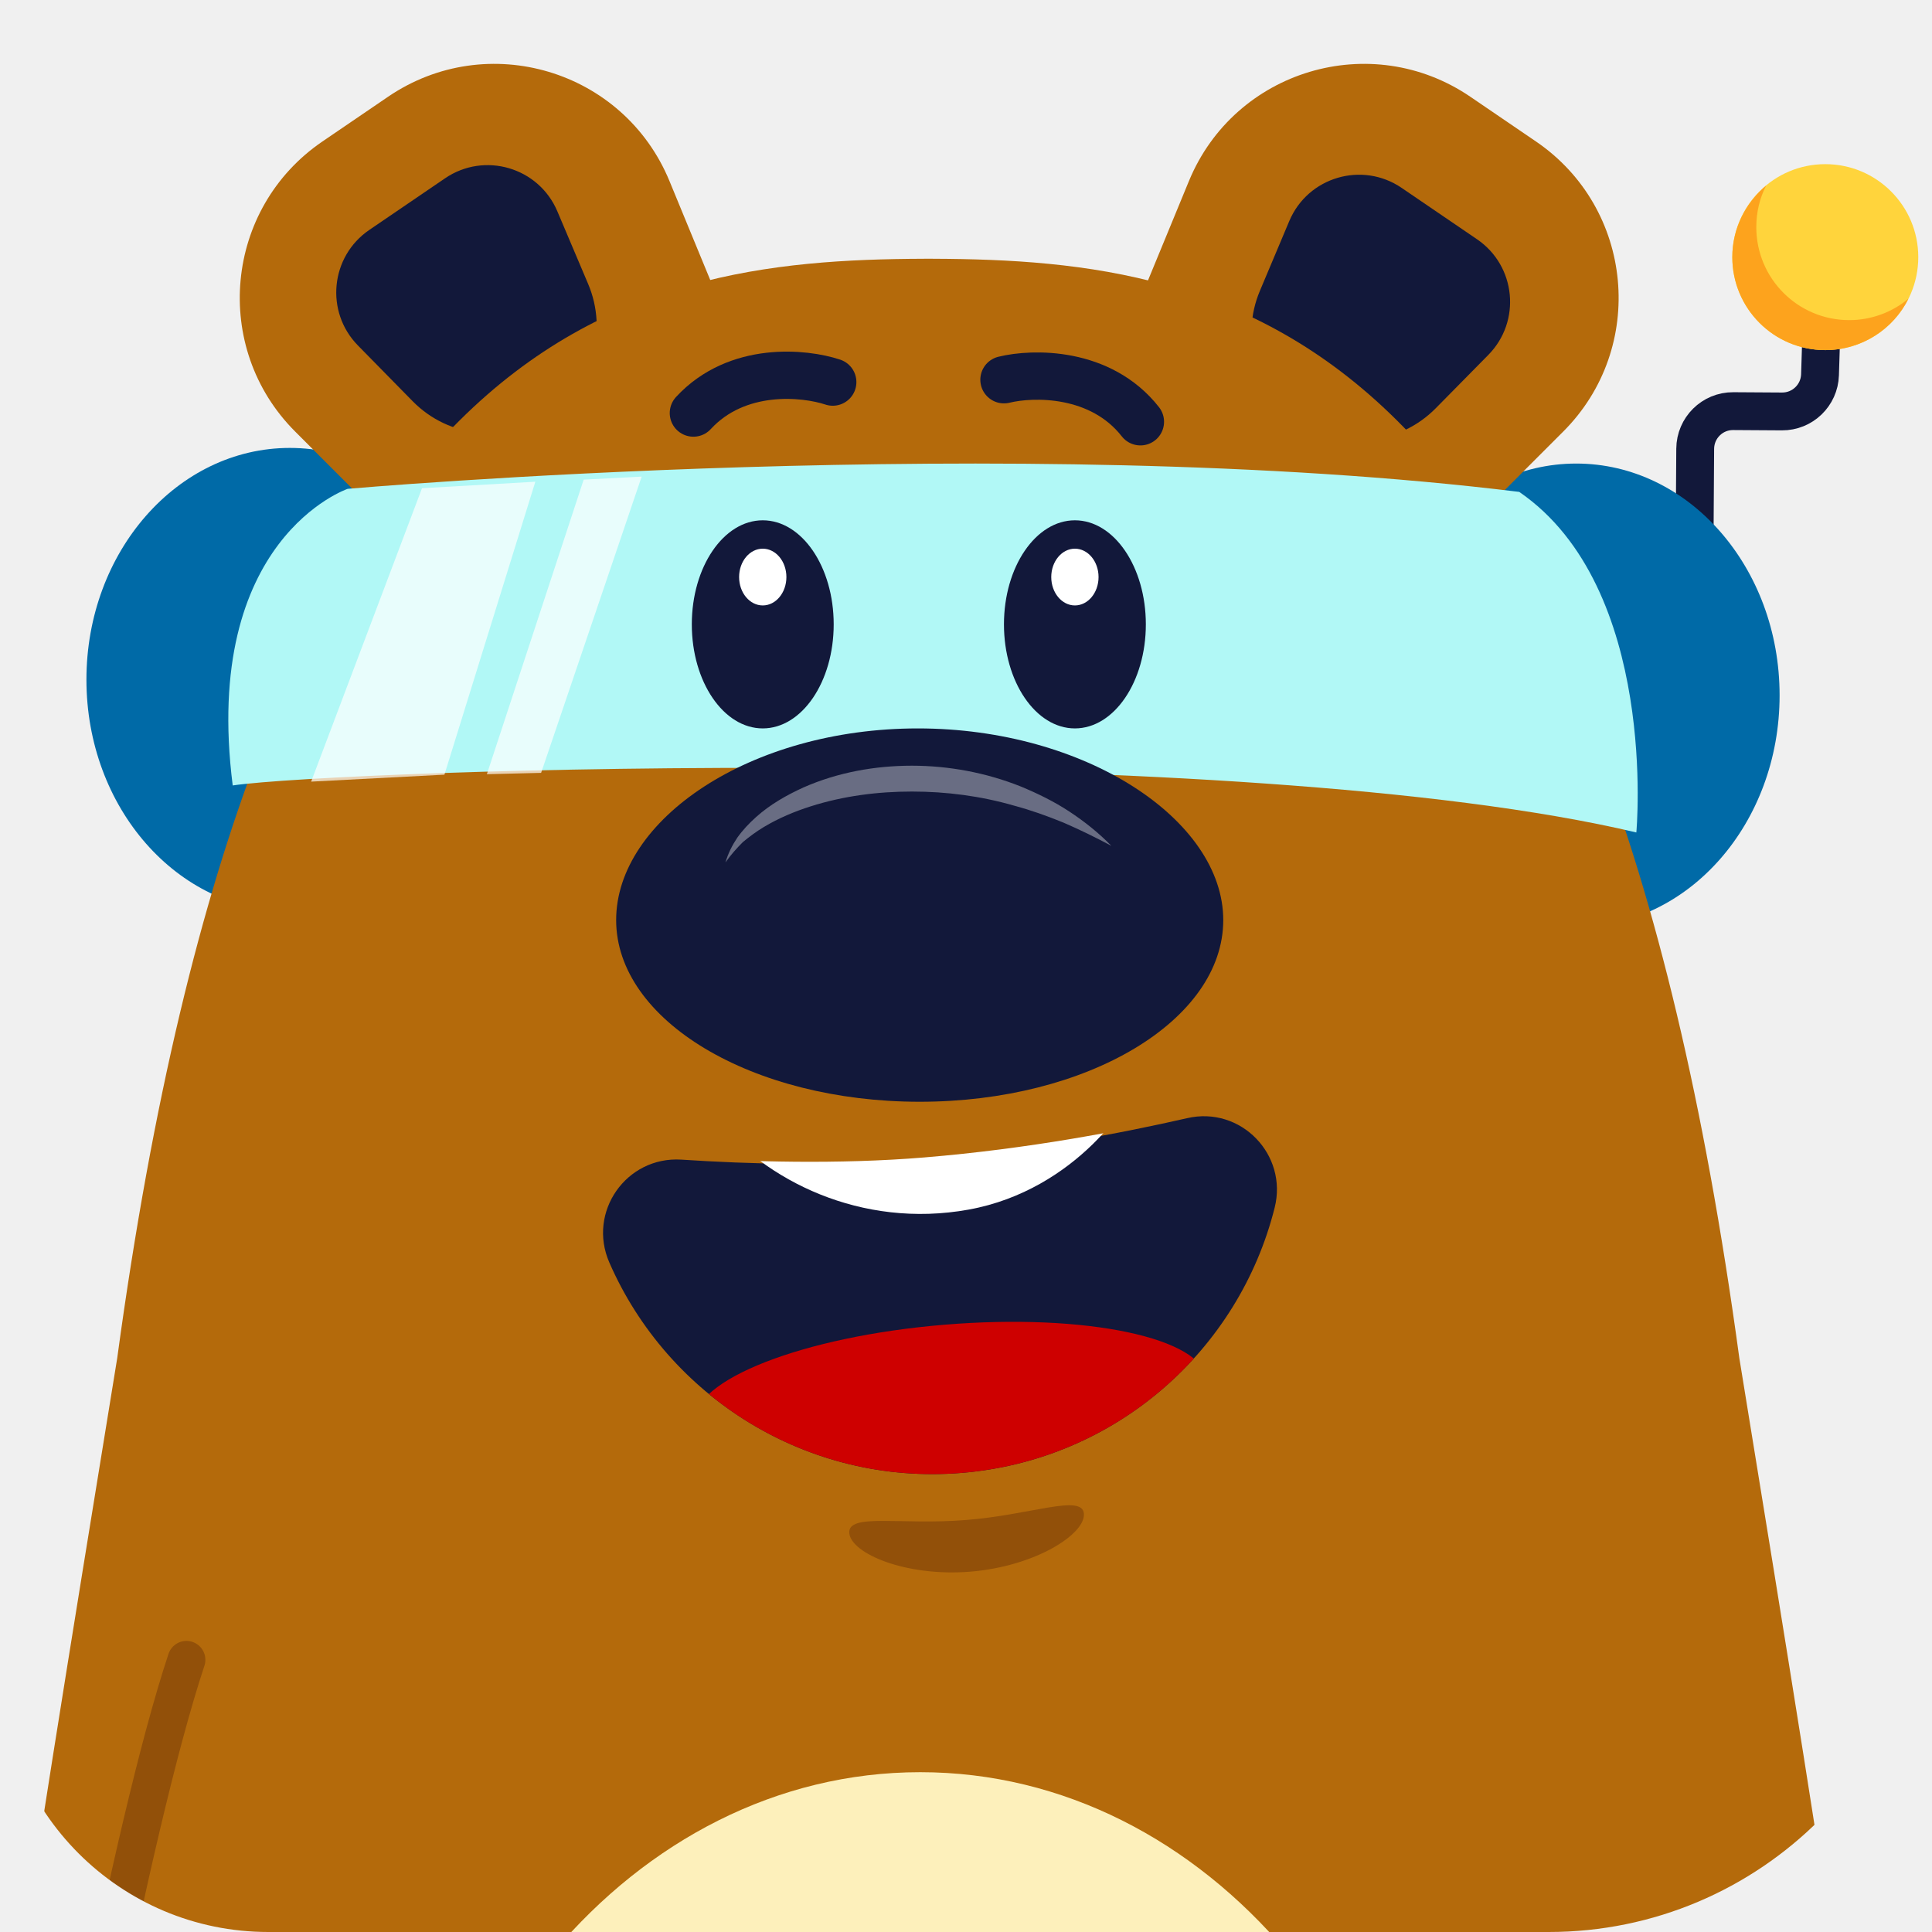
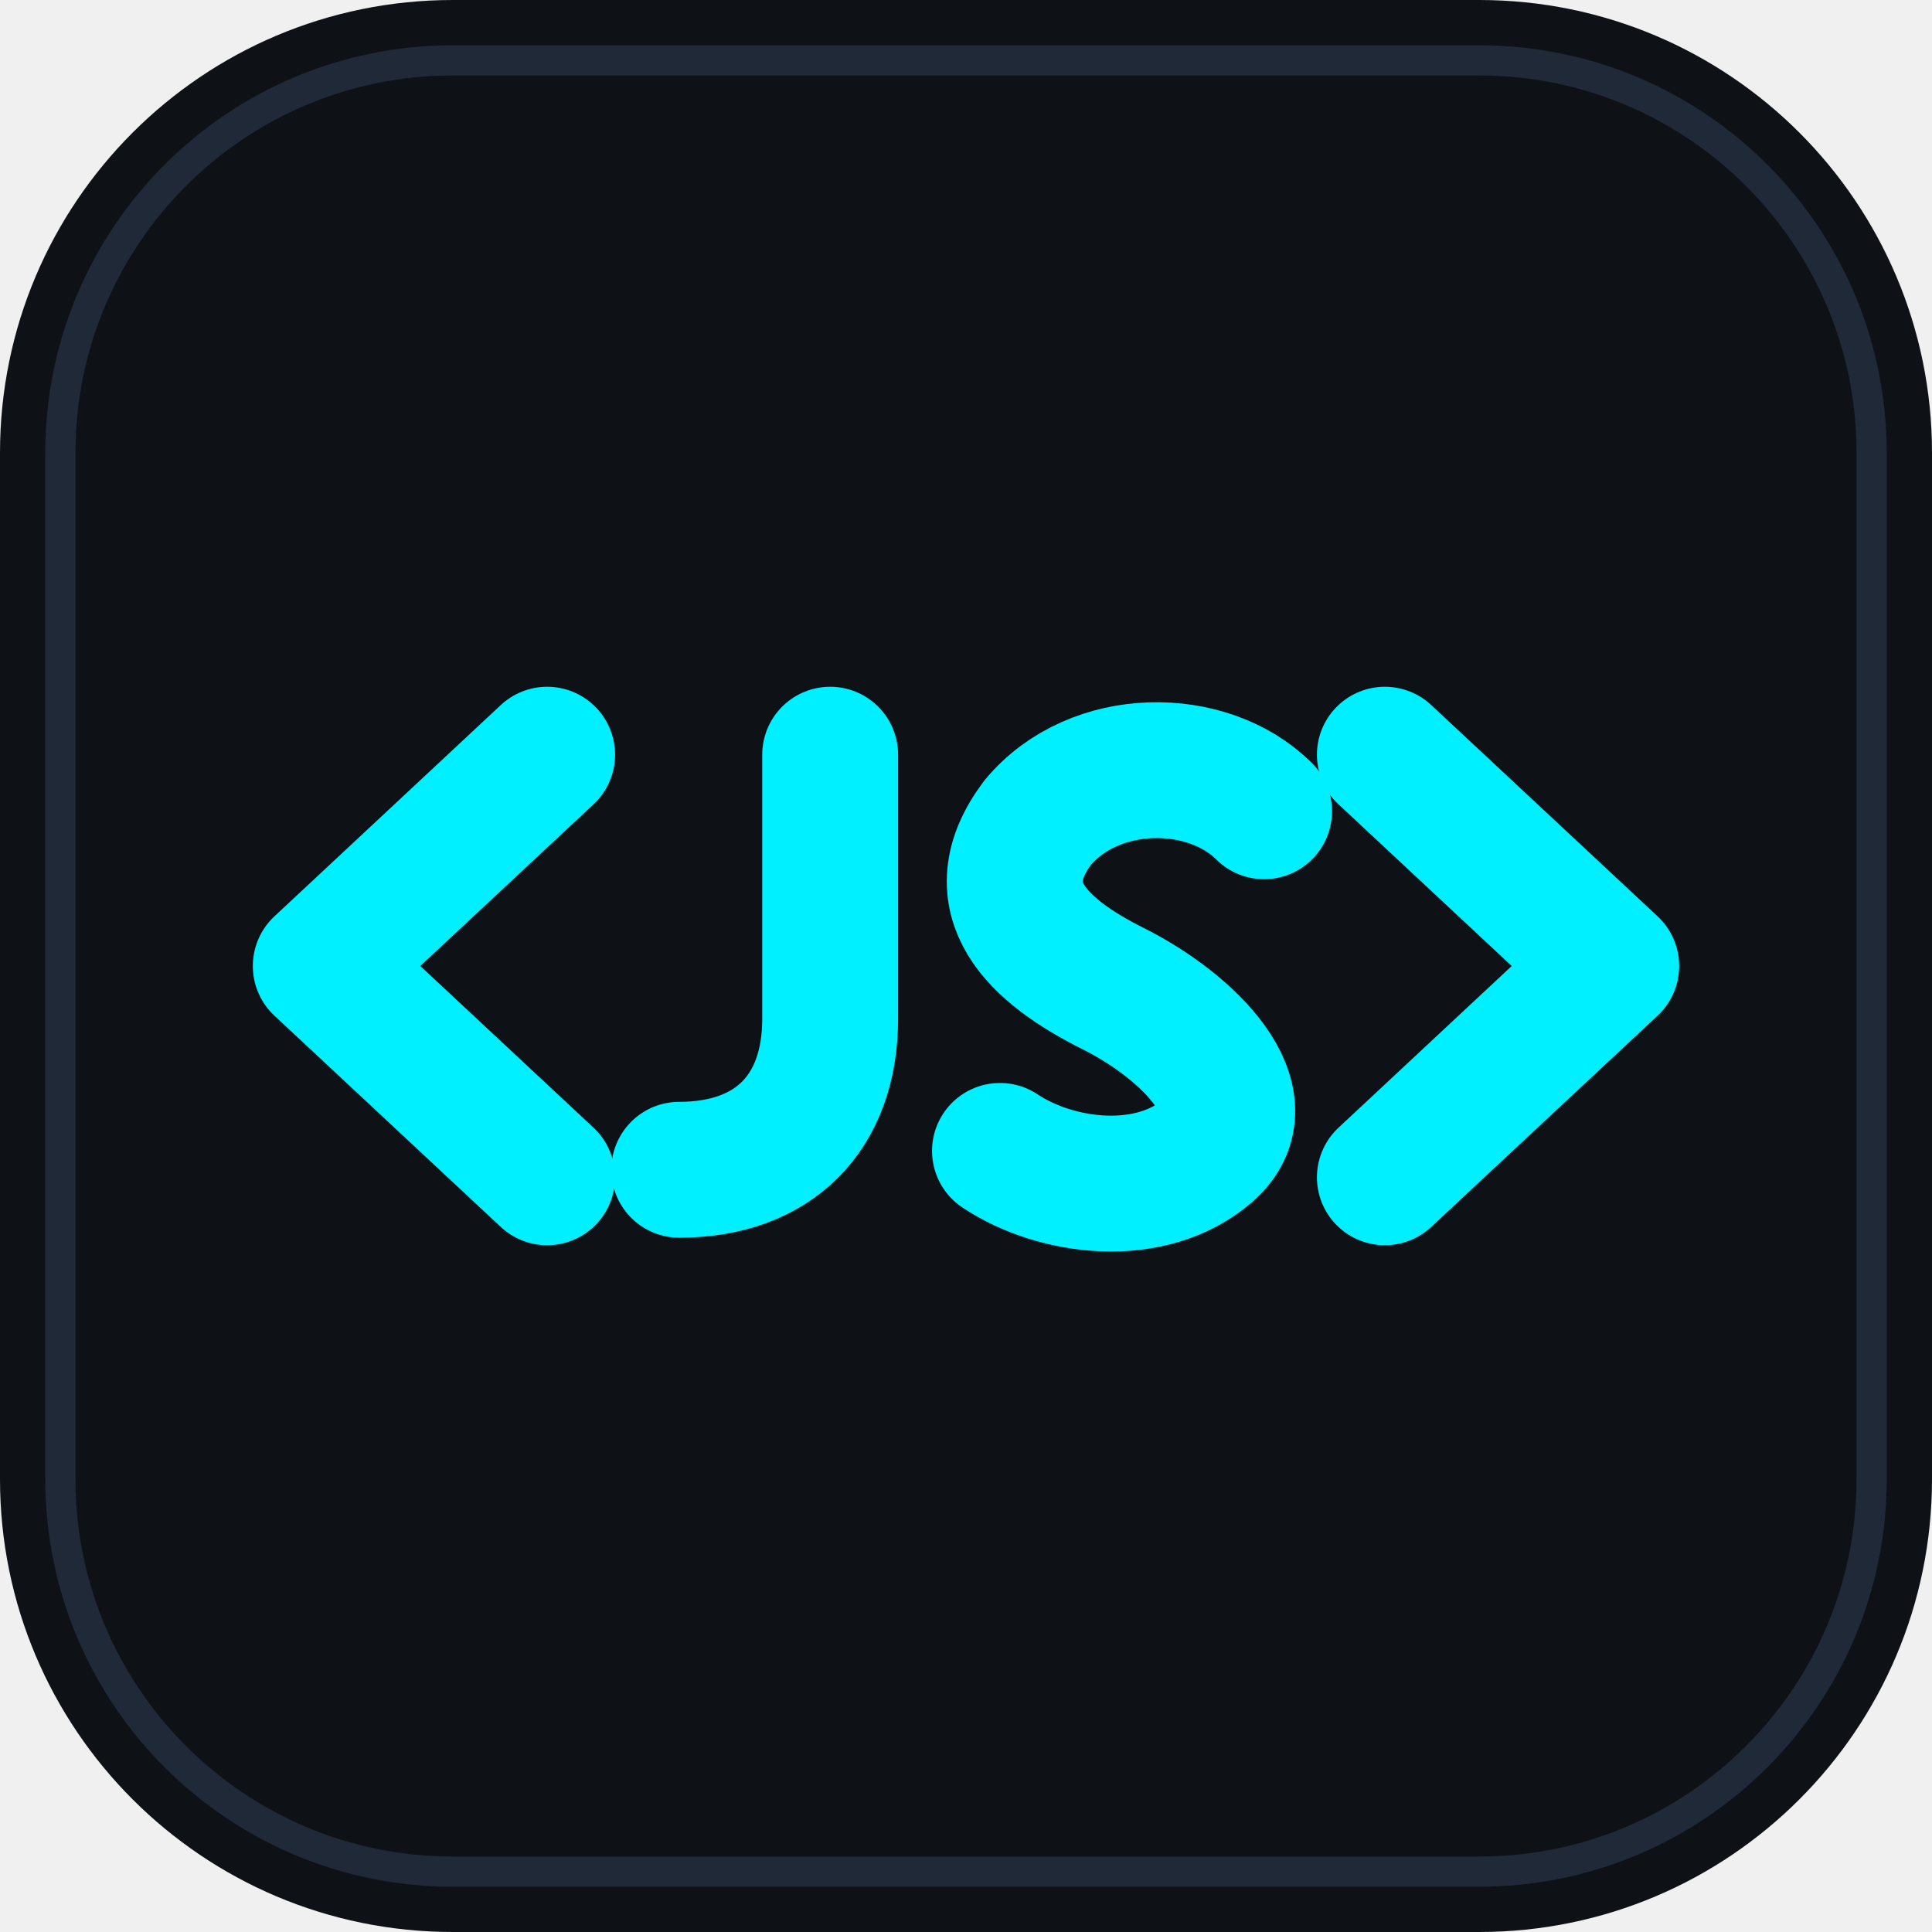
- <svg xmlns="http://www.w3.org/2000/svg" width="504" height="504" viewBox="0 0 504 504" fill="none">
-   <mask id="mask0_7_4" style="mask-type:alpha" maskUnits="userSpaceOnUse" x="0" y="0" width="504" height="504">
-     <path d="M0 70C0 31.34 31.34 0 70 0H434C472.66 0 504 31.34 504 70V404C504 459.228 459.228 504 404 504H70C31.34 504 0 472.66 0 434V70Z" fill="#10AF13" />
-   </mask>
-   <g mask="url(#mask0_7_4)">
-     <path d="M442.035 146.46C442.035 146.46 442.157 128.913 442.226 117.076C442.257 111.625 446.687 107.221 452.138 107.253C456.221 107.277 460.866 107.307 464.858 107.333C470.216 107.369 474.619 103.125 474.787 97.77L475.193 84.809M475.193 84.809C475.193 84.809 462.466 81.997 463.88 64.837C465.215 47.676 477.235 50.003 479.671 50.779C482.106 51.554 490.591 57.371 488.627 69.878C486.663 82.385 475.193 84.809 475.193 84.809Z" stroke="#12183A" stroke-width="9.87" stroke-miterlimit="10" />
-     <path d="M476.163 91.334C489.559 91.334 500.419 80.474 500.419 67.078C500.419 53.682 489.559 42.822 476.163 42.822C462.766 42.822 451.906 53.682 451.906 67.078C451.906 80.474 462.766 91.334 476.163 91.334Z" fill="#FFD43C" />
-     <path d="M482.422 83.51C469.009 83.51 458.166 72.668 458.166 59.254C458.166 55.342 459.06 51.653 460.737 48.412C455.371 52.883 451.906 59.59 451.906 67.079C451.906 80.493 462.749 91.335 476.163 91.335C485.664 91.335 493.935 85.858 497.848 77.921C493.712 81.387 488.235 83.51 482.422 83.51Z" fill="#FDA31D" />
-     <ellipse cx="75.6" cy="177.305" rx="53.053" ry="60.456" fill="#006AA7" />
-     <ellipse cx="411.19" cy="181.383" rx="53.053" ry="60.456" fill="#006AA7" />
-     <path d="M77.004 112.585C55.13 90.708 58.546 54.332 84.11 36.91L101.221 25.248C127.122 7.596 162.702 18.247 174.644 47.227L189.912 84.281C195.692 98.308 190.855 114.466 178.319 123.01L146.222 144.884C133.484 153.566 116.371 151.959 105.472 141.058L77.004 112.585Z" fill="#B46A0B" />
-     <path d="M93.371 90.122C84.753 81.344 86.175 66.907 96.34 59.98L116.101 46.512C126.394 39.498 140.532 43.652 145.393 55.12L153.436 74.092C158.65 86.391 154.457 100.661 143.418 108.184C132.211 115.822 117.143 114.337 107.642 104.659L93.371 90.122Z" fill="#12183A" />
-     <path d="M407.797 112.585C429.671 90.708 426.255 54.332 400.691 36.91L383.58 25.248C357.679 7.596 322.099 18.247 310.157 47.227L294.888 84.281C289.108 98.308 293.945 114.466 306.482 123.01L338.579 144.884C351.317 153.566 368.429 151.959 379.329 141.058L407.797 112.585Z" fill="#B46A0B" />
-     <path d="M388.254 92.591C396.903 83.82 395.493 69.357 385.314 62.419L365.644 49.014C355.335 41.988 341.176 46.167 336.334 57.665L328.665 75.874C323.478 88.191 327.688 102.457 338.732 109.983C349.946 117.626 365.021 116.157 374.548 106.493L388.254 92.591Z" fill="#12183A" />
-     <path d="M243.353 67.503C322.477 67.796 417.017 84.141 453.741 354.3L454.187 357.031C502.064 650.962 516.122 737.265 459.234 796.194C425.59 831.044 351.291 829.982 242.19 829.974C235.726 829.975 229.385 829.978 223.167 829.978C124.395 829.981 56.743 828.986 25.087 796.194C-31.801 737.265 -17.744 650.962 30.134 357.031L30.579 354.3C67.313 84.074 161.89 67.788 241.027 67.503V67.498C241.404 67.498 241.782 67.5 242.16 67.501C242.539 67.5 242.917 67.498 243.294 67.498C243.314 67.498 243.333 67.498 243.353 67.498V67.503Z" fill="#B46A0B" />
-     <path d="M90.696 127.522C90.696 127.522 52.529 140.484 60.708 204.898C88.722 200.81 324.026 192.833 426.872 217.163C426.872 217.163 432.794 153.347 396.319 128.319C264.989 112.166 90.696 127.522 90.696 127.522Z" fill="#B1F8F6" />
-     <path d="M319.111 240.019C319.111 266.223 283.659 287.417 239.923 287.417C196.186 287.417 160.734 266.223 160.734 240.019C160.734 213.816 195.704 190.021 239.441 190.021C283.178 190.021 319.111 213.912 319.111 240.019Z" fill="#12183A" />
-     <g opacity="0.37">
-       <path d="M189.248 224.988C189.922 222.676 190.982 220.556 192.331 218.533C193.776 216.51 195.414 214.776 197.244 213.138C200.905 209.863 205.144 207.454 209.575 205.431C218.534 201.482 228.264 199.748 237.898 199.748C247.531 199.748 257.261 201.578 266.221 205.142C270.652 206.973 274.987 209.092 278.937 211.693C282.887 214.294 286.644 217.281 289.919 220.652C285.777 218.437 281.634 216.414 277.396 214.583C273.157 212.849 268.822 211.308 264.487 210.152C255.816 207.647 246.857 206.491 237.898 206.491C228.939 206.491 219.979 207.647 211.502 210.345C207.263 211.693 203.12 213.427 199.267 215.739C197.34 216.895 195.51 218.244 193.776 219.689C192.138 221.327 190.597 223.061 189.248 224.988Z" fill="white" />
-     </g>
-     <ellipse cx="198.979" cy="162.875" rx="18.507" ry="27.143" fill="#12183A" />
-     <ellipse cx="198.979" cy="150.537" rx="6.169" ry="7.403" fill="white" />
-     <ellipse cx="280.409" cy="162.875" rx="18.507" ry="27.143" fill="#12183A" />
-     <ellipse cx="280.409" cy="150.537" rx="6.169" ry="7.403" fill="white" />
-     <path d="M261.905 99.061C269.448 97.206 287.127 96.802 297.496 110.028" stroke="#12183A" stroke-width="12.338" stroke-linecap="round" />
-     <path d="M217.238 99.675C209.868 97.221 192.279 95.402 180.883 107.754" stroke="#12183A" stroke-width="12.338" stroke-linecap="round" />
-     <path d="M309.679 291.697C323.676 288.459 336.023 301.207 332.514 315.069C323.202 352.195 291.103 380.904 250.862 384.232C210.621 387.561 174.233 364.418 158.947 329.327C153.2 316.132 163.392 301.618 177.731 302.512C195.062 303.654 218.698 304.374 241.131 302.518C268.483 300.256 292.664 295.581 309.679 291.697Z" fill="#12183A" />
-     <mask id="mask1_7_4" style="mask-type:luminance" maskUnits="userSpaceOnUse" x="157" y="291" width="177" height="94">
-       <path d="M309.685 291.705C323.682 288.467 336.029 301.215 332.52 315.077C323.208 352.203 291.109 380.912 250.868 384.24C210.627 387.569 174.239 364.426 158.953 329.335C153.206 316.139 163.398 301.626 177.737 302.52C195.068 303.662 218.704 304.382 241.137 302.526C268.489 300.264 292.67 295.589 309.685 291.705Z" fill="white" />
-     </mask>
-     <g mask="url(#mask1_7_4)">
-       <path d="M249.689 385.523C286.585 382.472 315.755 371.055 314.843 360.024C313.93 348.994 283.28 342.526 246.384 345.577C209.488 348.629 180.318 360.045 181.23 371.076C182.143 382.107 212.792 388.575 249.689 385.523Z" fill="#CE0000" />
-     </g>
-     <mask id="mask2_7_4" style="mask-type:luminance" maskUnits="userSpaceOnUse" x="157" y="290" width="177" height="94">
-       <path d="M309.685 291.119C323.682 287.881 336.029 300.629 332.52 314.491C323.208 351.617 291.109 380.326 250.868 383.654C210.627 386.983 174.239 363.84 158.953 328.749C153.206 315.553 163.398 301.04 177.737 301.934C195.068 303.076 218.704 303.796 241.137 301.94C268.489 299.678 292.67 295.003 309.685 291.119Z" fill="white" />
-     </mask>
-     <g mask="url(#mask2_7_4)">
-       <path d="M186.537 291.595C199.473 307.861 224.602 320.642 252.71 315.543C280.917 310.437 296.058 286.301 295.248 283.693C294.34 281.094 245.81 296.797 186.537 291.595Z" fill="white" />
-     </g>
-     <path d="M282.754 394.867C283.194 400.18 270.12 408.592 253.197 409.992C236.274 411.392 221.996 405.242 221.556 399.929C221.117 394.616 235.061 397.921 251.983 396.521C268.816 395.228 282.323 389.653 282.754 394.867Z" fill="#925009" />
-     <path d="M139.651 125.667L110.089 127.359L81.165 203.904L115.937 202.09L139.651 125.667Z" fill="white" fill-opacity="0.7" />
-     <path d="M167.391 124.332L152.264 125.123L127.011 201.964L141.16 201.618L167.391 124.332Z" fill="white" fill-opacity="0.7" />
-     <path d="M240.07 782.324C314.742 782.324 375.276 710.687 375.276 622.317C375.276 533.948 314.742 462.31 240.07 462.31C165.397 462.31 104.863 533.948 104.863 622.317C104.863 710.687 165.397 782.324 240.07 782.324Z" fill="#FDF0BB" />
-     <path d="M7.259 628.89C14.878 582.239 33.821 477.751 48.639 433" stroke="#925009" stroke-width="9.87" stroke-linecap="round" />
-   </g>
+ <svg xmlns="http://www.w3.org/2000/svg" width="512" height="512" viewBox="0 0 512 512" fill="none">
+   <rect width="512" height="512" rx="120" fill="#0E1217" />
+   <rect x="16" y="16" width="480" height="480" rx="104" stroke="#1F2937" stroke-width="8" />
+   <path d="M145 200L85 256L145 312" stroke="#00F0FF" stroke-width="36" stroke-linecap="round" stroke-linejoin="round" />
+   <path d="M367 200L427 256L367 312" stroke="#00F0FF" stroke-width="36" stroke-linecap="round" stroke-linejoin="round" />
+   <path d="M220 200V270C220 295 205 310 180 310" stroke="#00F0FF" stroke-width="36" stroke-linecap="round" stroke-linejoin="round" />
+   <path d="M265 305C280 315 305 318 320 305C335 292 315 272 295 262C275 252 260 238 275 218C290 200 320 200 335 215" stroke="#00F0FF" stroke-width="36" stroke-linecap="round" stroke-linejoin="round" />
</svg>
